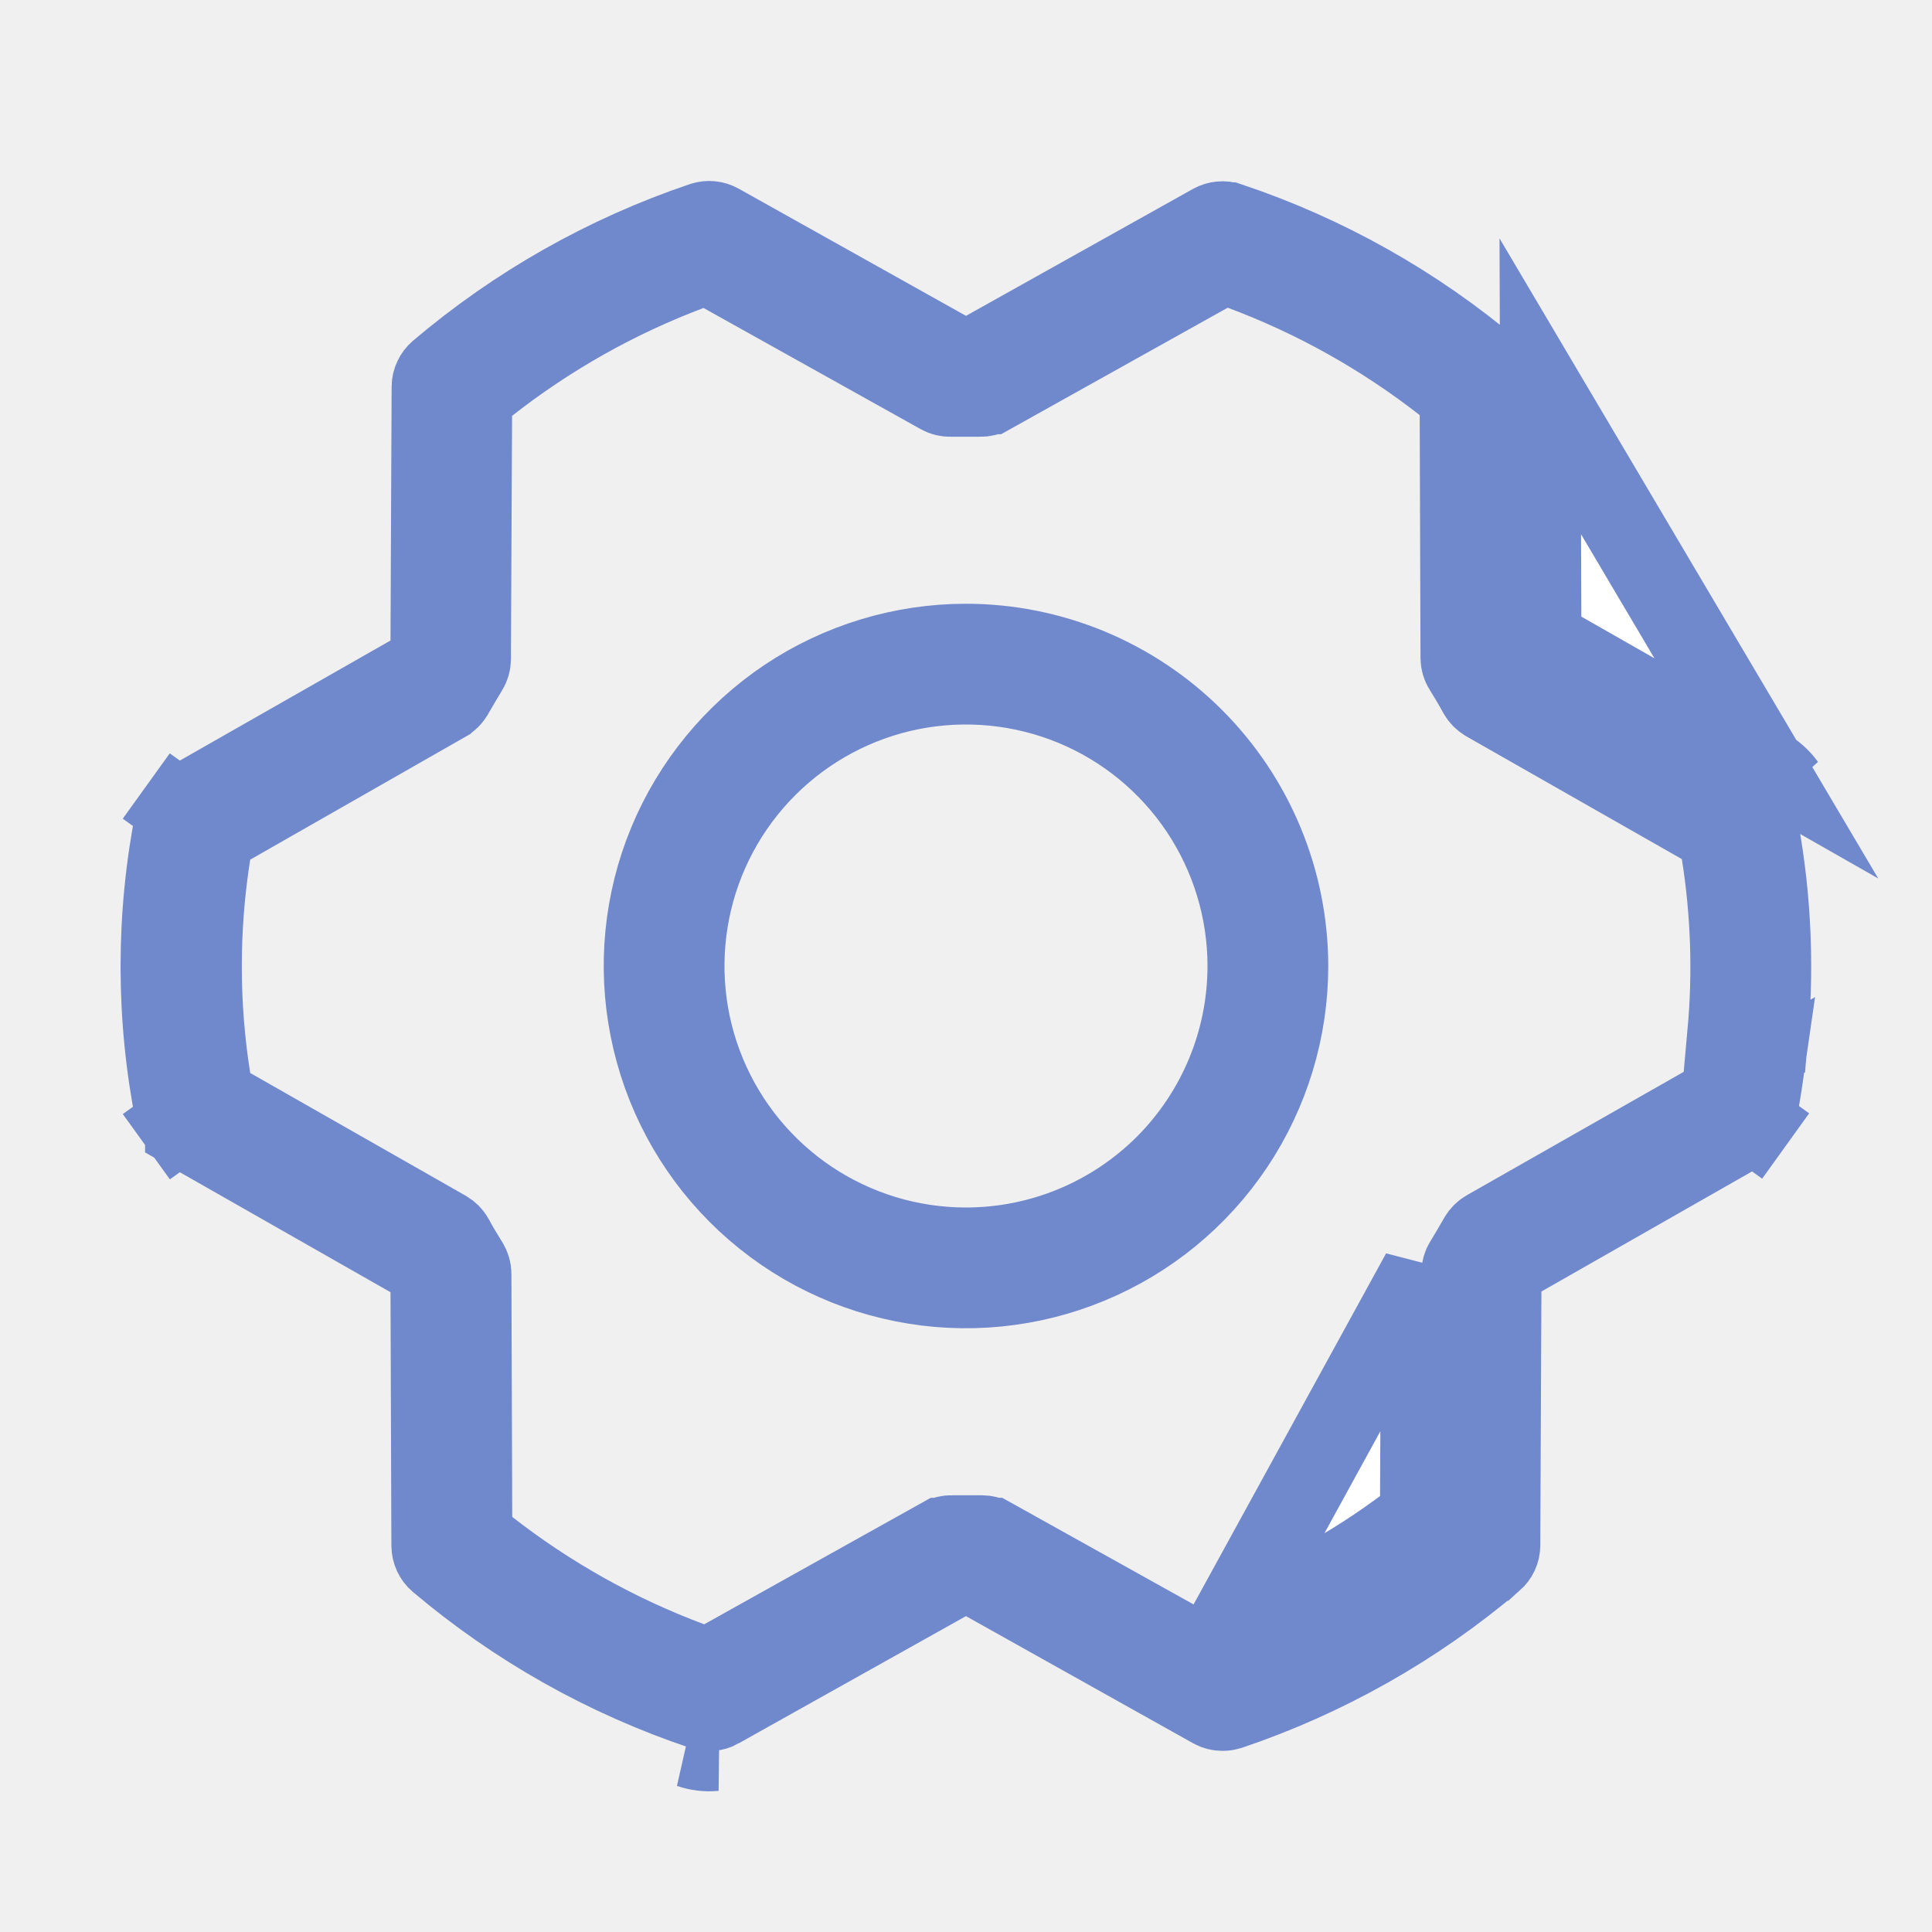
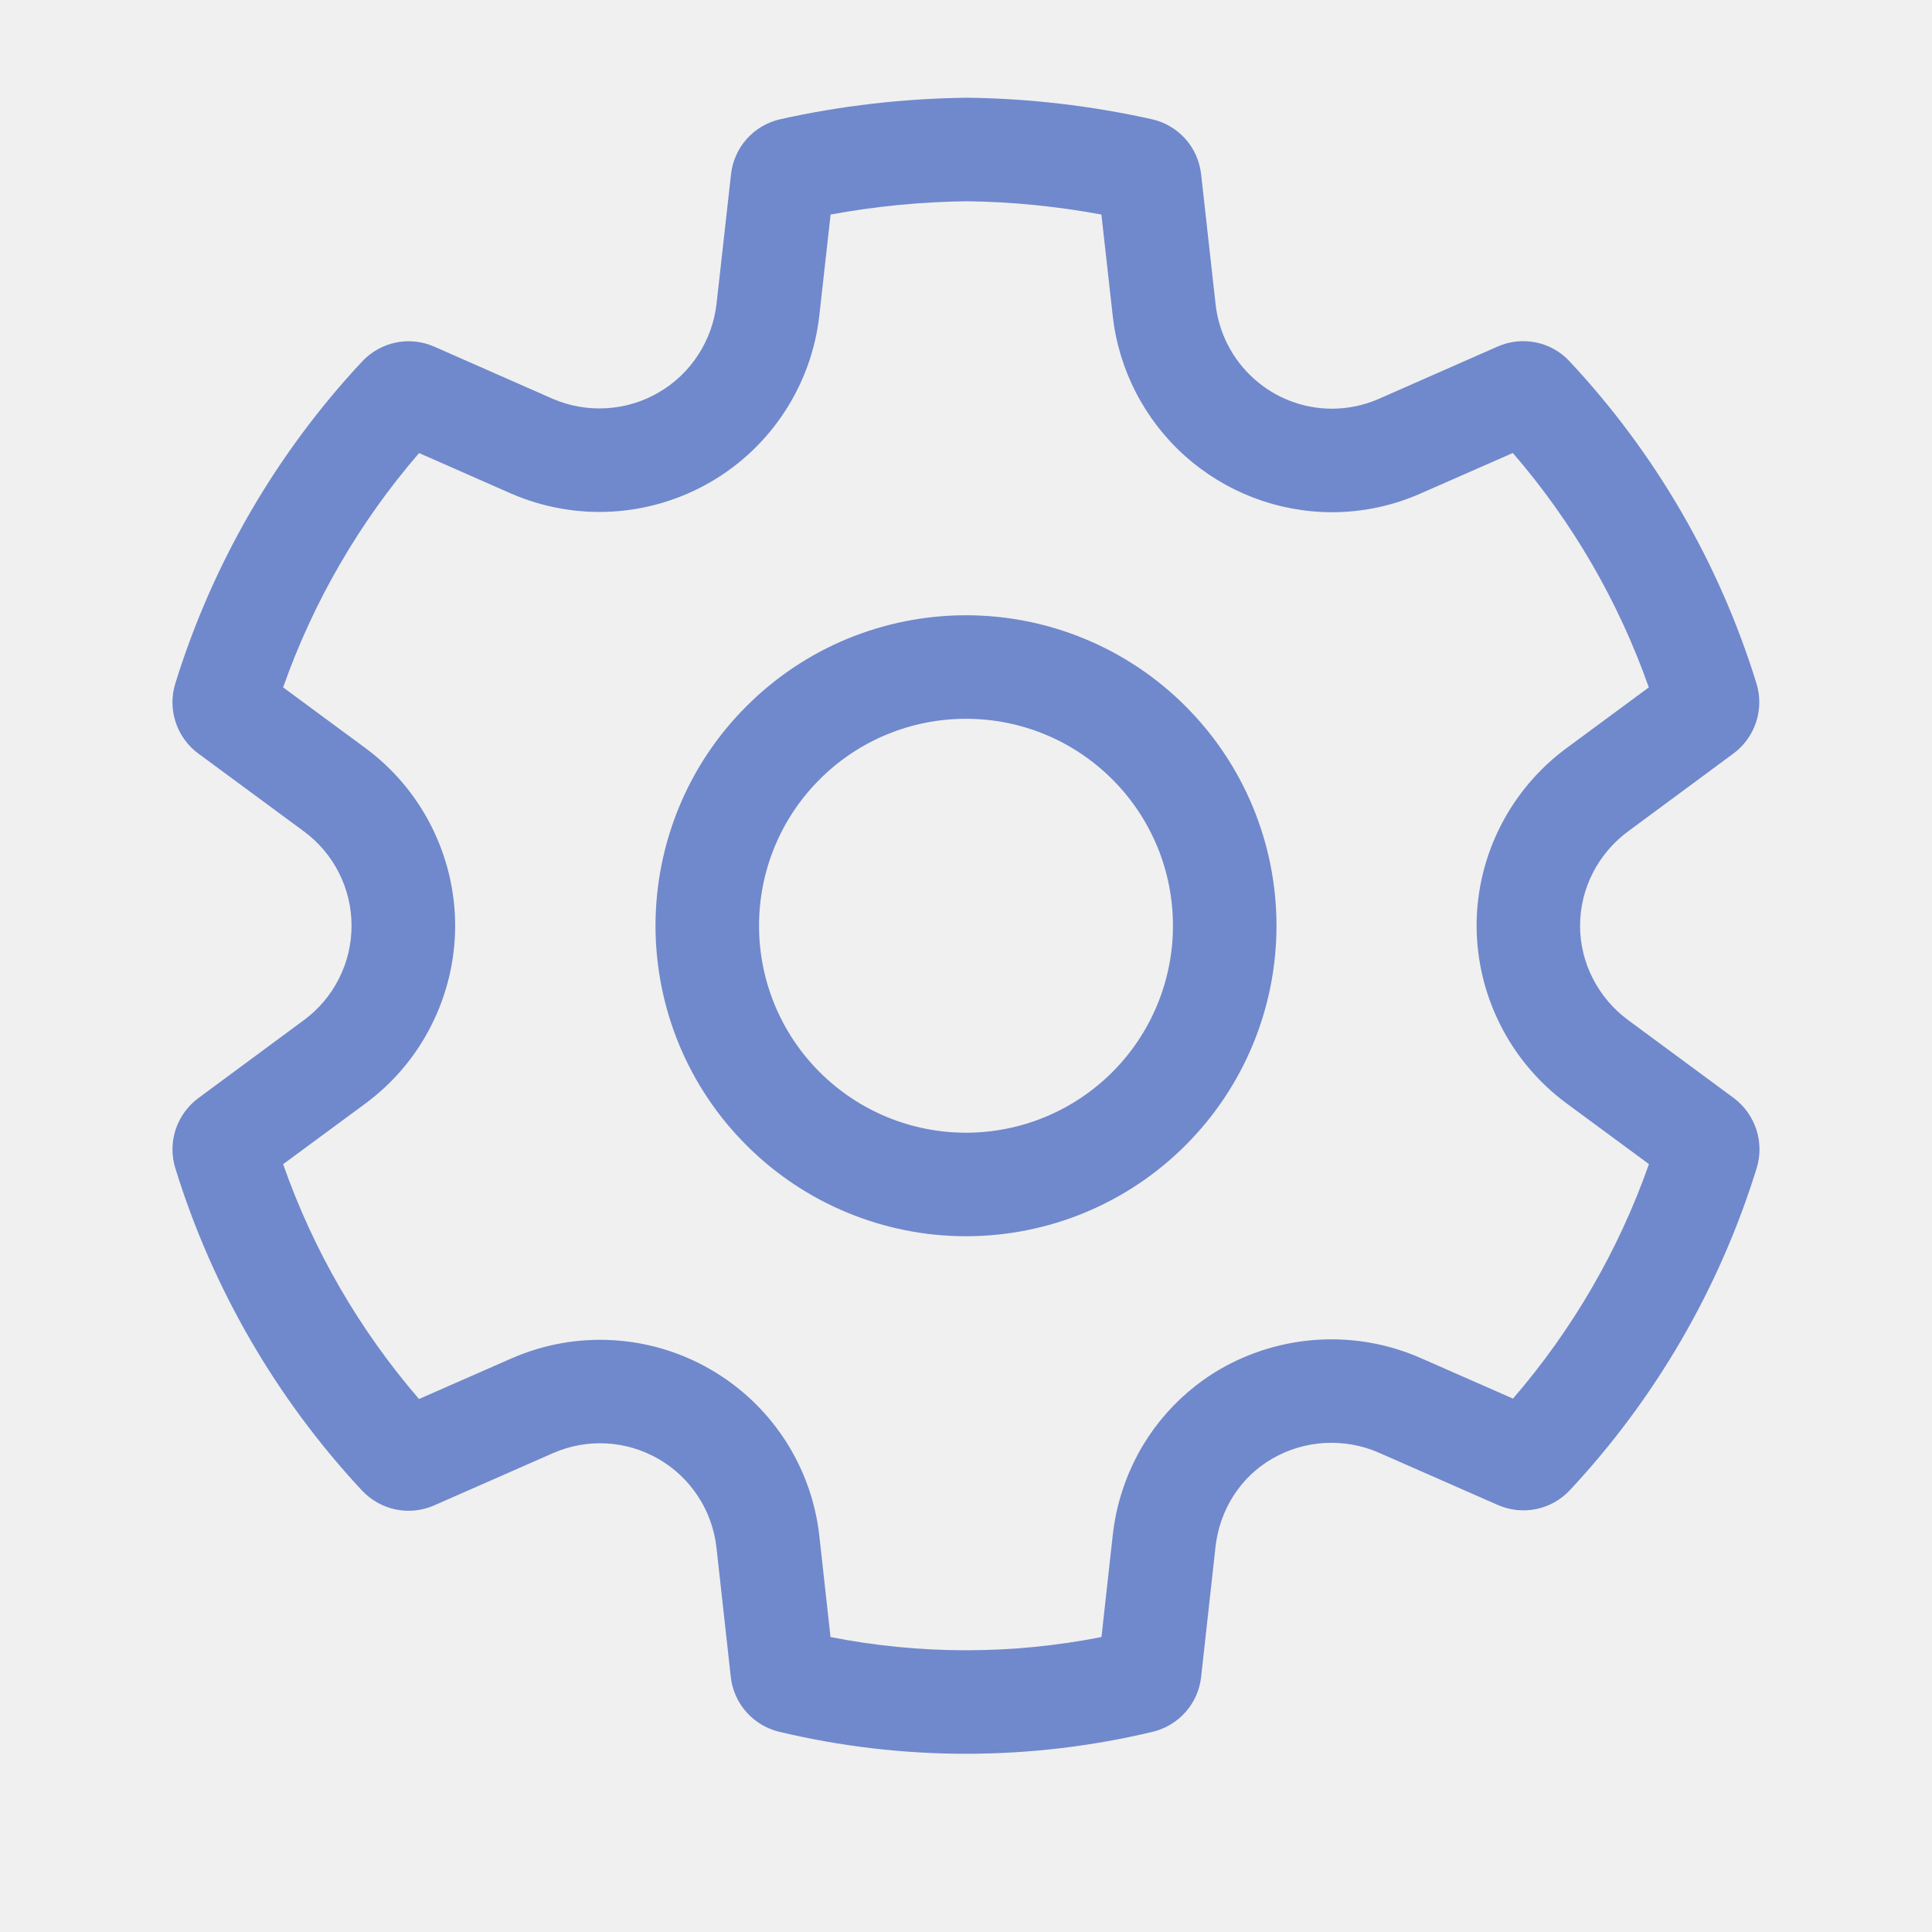
<svg xmlns="http://www.w3.org/2000/svg" width="24" height="24" viewBox="0 0 24 24" fill="none">
-   <g id="Icons">
-     <path id="Vector" d="M21.942 9.545L19.145 7.951L19.134 4.799L21.942 9.545ZM21.942 9.545C22.035 9.598 22.116 9.671 22.179 9.758L21.942 9.545ZM21.816 10.148L21.816 10.149C21.992 11.031 22.041 11.931 21.964 12.824H21.462C21.529 12.081 21.504 11.331 21.386 10.592L21.348 10.356L21.139 10.237L18.462 8.712C18.462 8.712 18.461 8.712 18.461 8.711C18.422 8.688 18.39 8.656 18.368 8.617C18.307 8.504 18.244 8.401 18.186 8.307L18.184 8.305C18.16 8.266 18.146 8.22 18.146 8.173L18.146 8.173L18.136 5.155L18.135 4.911L17.943 4.762C17.181 4.167 16.332 3.692 15.426 3.354L15.209 3.273L15.007 3.386L12.306 4.894C12.306 4.894 12.305 4.894 12.305 4.894C12.265 4.916 12.221 4.927 12.175 4.925L12.175 4.925H12.163H11.822V4.925L11.808 4.925C11.763 4.927 11.719 4.916 11.68 4.894C11.68 4.894 11.68 4.894 11.68 4.894L8.983 3.389L8.78 3.276L8.563 3.358C7.658 3.699 6.812 4.176 6.052 4.773L5.862 4.923L5.861 5.164L5.847 8.188L5.847 8.189C5.846 8.235 5.833 8.28 5.809 8.318L5.809 8.318L5.807 8.321C5.751 8.413 5.695 8.509 5.646 8.593C5.641 8.603 5.635 8.612 5.63 8.621L5.63 8.621L5.628 8.624C5.606 8.664 5.573 8.696 5.534 8.718L5.533 8.719L2.86 10.245L2.651 10.364L2.614 10.601C2.467 11.53 2.467 12.477 2.614 13.406L2.651 13.644L2.86 13.763L5.539 15.289C5.577 15.312 5.61 15.344 5.632 15.383C5.692 15.496 5.756 15.599 5.814 15.693L5.815 15.695C5.84 15.734 5.853 15.78 5.853 15.827V15.827L5.863 18.845L5.864 19.088L6.056 19.238C6.819 19.833 7.667 20.308 8.573 20.646L8.79 20.727L8.992 20.614L11.693 19.106C11.694 19.106 11.694 19.106 11.694 19.106C11.734 19.084 11.779 19.073 11.824 19.075L11.824 19.075H11.837L12.196 19.075L12.198 19.075C12.24 19.075 12.282 19.085 12.319 19.106C12.32 19.106 12.32 19.106 12.32 19.106L15.021 20.611L15.223 20.724L15.441 20.642C16.345 20.301 17.191 19.823 17.951 19.227L18.141 19.077L18.142 18.836L18.157 15.812L18.157 15.811C18.157 15.765 18.17 15.72 18.194 15.682L18.196 15.679C18.253 15.587 18.308 15.491 18.357 15.407C18.363 15.397 18.368 15.388 18.373 15.379L18.375 15.376C18.398 15.336 18.43 15.304 18.469 15.282L18.469 15.282L21.148 13.758L21.907 13.326C21.882 13.5 21.853 13.674 21.819 13.846L21.819 13.846C21.812 13.882 21.797 13.915 21.776 13.944L22.182 14.236L21.776 13.944C21.756 13.973 21.729 13.997 21.697 14.015L21.697 14.015L18.901 15.609L18.649 15.752L18.648 16.041L18.634 19.196V19.196C18.634 19.232 18.626 19.268 18.611 19.3C18.595 19.333 18.573 19.362 18.546 19.386L18.545 19.386C17.581 20.204 16.469 20.832 15.271 21.237C15.244 21.245 15.217 21.25 15.189 21.25L15.186 21.25C15.144 21.25 15.103 21.24 15.067 21.22C15.067 21.22 15.067 21.22 15.067 21.22L12.244 19.64L12 19.504L11.755 19.64L8.932 21.22C8.932 21.221 8.932 21.221 8.932 21.221C8.902 21.238 8.868 21.248 8.834 21.251C8.799 21.254 8.764 21.25 8.731 21.239L8.729 21.238C7.529 20.836 6.417 20.21 5.451 19.393C5.423 19.37 5.401 19.34 5.386 19.308C5.371 19.275 5.363 19.239 5.362 19.203L5.362 19.203L5.351 16.051L5.35 15.762L5.099 15.618L2.302 14.025L2.302 14.024C2.271 14.007 2.244 13.982 2.223 13.953L1.818 14.245L2.223 13.953C2.202 13.924 2.187 13.891 2.18 13.856L2.18 13.855C1.937 12.633 1.937 11.376 2.18 10.154L2.18 10.154C2.187 10.118 2.202 10.085 2.223 10.056L1.817 9.764L2.223 10.056C2.244 10.027 2.271 10.003 2.302 9.985L2.302 9.985L5.099 8.391L5.35 8.248L5.351 7.959L5.365 4.804L5.365 4.804C5.365 4.768 5.373 4.732 5.389 4.7C5.404 4.667 5.426 4.638 5.454 4.614L5.454 4.614C6.419 3.795 7.53 3.166 8.729 2.761C8.763 2.75 8.798 2.746 8.832 2.749C8.867 2.752 8.901 2.763 8.932 2.78L8.932 2.78L11.756 4.36L12 4.496L12.244 4.36L15.064 2.783C15.064 2.783 15.064 2.783 15.064 2.783C15.095 2.766 15.128 2.756 15.163 2.753C15.198 2.749 15.233 2.754 15.266 2.765L15.267 2.765C16.467 3.167 17.58 3.793 18.546 4.611C18.573 4.634 18.596 4.663 18.611 4.696C18.626 4.729 18.634 4.764 18.634 4.801L18.634 4.801L18.645 7.953L18.646 8.242L18.898 8.385L21.694 9.979L21.695 9.979C21.726 9.997 21.753 10.021 21.774 10.05C21.795 10.079 21.809 10.113 21.816 10.148ZM17.642 18.833C16.923 19.399 16.12 19.851 15.264 20.174L17.657 15.81L17.642 18.833ZM8.57 21.712C8.67 21.746 8.775 21.759 8.879 21.749L8.57 21.712ZM9.777 8.674C10.435 8.235 11.209 8 12 8H12C13.06 8.001 14.077 8.423 14.827 9.173C15.577 9.923 15.999 10.94 16 12.001C16 12.791 15.765 13.565 15.326 14.222C14.886 14.88 14.261 15.393 13.53 15.695C12.8 15.998 11.995 16.078 11.219 15.923C10.443 15.769 9.731 15.388 9.171 14.828C8.612 14.269 8.231 13.556 8.077 12.78C7.922 12.004 8.001 11.2 8.304 10.469C8.607 9.738 9.12 9.114 9.777 8.674ZM10.055 14.91C10.631 15.295 11.307 15.5 12 15.5C12.928 15.5 13.818 15.131 14.475 14.475C15.131 13.819 15.5 12.928 15.5 12C15.5 11.308 15.294 10.631 14.91 10.056C14.525 9.48 13.979 9.031 13.339 8.766C12.7 8.502 11.996 8.432 11.317 8.567C10.638 8.702 10.014 9.036 9.525 9.525C9.035 10.015 8.702 10.638 8.567 11.317C8.432 11.996 8.501 12.7 8.766 13.339C9.031 13.979 9.48 14.525 10.055 14.91Z" fill="white" stroke="#7088CC" />
-   </g>
+   <path d="M12 7.643C11.493 7.643 10.992 7.743 10.524 7.936C10.056 8.13 9.631 8.414 9.273 8.773C8.914 9.131 8.63 9.556 8.436 10.024C8.243 10.492 8.143 10.993 8.143 11.5C8.143 12.007 8.243 12.508 8.436 12.976C8.63 13.444 8.914 13.869 9.273 14.227C9.631 14.585 10.056 14.87 10.524 15.063C10.992 15.257 11.493 15.357 12 15.357C13.023 15.357 14.004 14.951 14.727 14.227C15.451 13.504 15.857 12.523 15.857 11.5C15.857 10.477 15.451 9.496 14.727 8.773C14.004 8.049 13.023 7.643 12 7.643ZM9.429 11.5C9.429 11.162 9.495 10.828 9.624 10.516C9.753 10.204 9.943 9.92 10.182 9.682C10.42 9.443 10.704 9.253 11.016 9.124C11.328 8.995 11.662 8.929 12 8.929C12.338 8.929 12.672 8.995 12.984 9.124C13.296 9.253 13.579 9.443 13.818 9.682C14.057 9.92 14.246 10.204 14.376 10.516C14.505 10.828 14.571 11.162 14.571 11.5C14.571 12.182 14.3 12.836 13.818 13.318C13.336 13.8 12.682 14.071 12 14.071C11.318 14.071 10.664 13.8 10.182 13.318C9.699 12.836 9.429 12.182 9.429 11.5ZM18.608 18.696L17.127 18.045C16.917 17.953 16.687 17.913 16.458 17.925C16.228 17.938 16.005 18.004 15.806 18.119C15.405 18.35 15.15 18.759 15.099 19.219L14.921 20.831C14.903 20.993 14.836 21.145 14.728 21.267C14.62 21.389 14.477 21.475 14.319 21.513C12.794 21.877 11.205 21.877 9.68 21.513C9.521 21.475 9.379 21.389 9.271 21.267C9.163 21.145 9.096 20.993 9.078 20.831L8.9 19.222C8.874 18.995 8.796 18.778 8.671 18.588C8.546 18.397 8.379 18.238 8.181 18.124C7.984 18.01 7.763 17.944 7.536 17.931C7.309 17.918 7.082 17.959 6.873 18.05L5.392 18.701C5.242 18.767 5.076 18.784 4.916 18.751C4.756 18.718 4.61 18.636 4.498 18.517C3.432 17.374 2.639 16.005 2.178 14.512C2.129 14.355 2.131 14.187 2.182 14.031C2.234 13.875 2.332 13.739 2.464 13.641L3.773 12.674C3.957 12.539 4.107 12.362 4.21 12.158C4.314 11.954 4.367 11.729 4.367 11.5C4.367 11.271 4.314 11.046 4.21 10.842C4.107 10.638 3.957 10.461 3.773 10.326L2.464 9.361C2.332 9.264 2.233 9.127 2.182 8.971C2.131 8.815 2.129 8.647 2.178 8.49C2.64 6.998 3.434 5.63 4.5 4.489C4.612 4.37 4.758 4.288 4.918 4.255C5.078 4.222 5.244 4.24 5.394 4.306L6.868 4.955C7.078 5.045 7.306 5.085 7.534 5.071C7.762 5.058 7.984 4.991 8.181 4.876C8.379 4.762 8.547 4.602 8.671 4.411C8.796 4.22 8.875 4.002 8.901 3.775L9.081 2.166C9.099 2.002 9.167 1.848 9.277 1.725C9.387 1.602 9.533 1.517 9.693 1.481C10.448 1.313 11.219 1.224 12.011 1.214C12.784 1.223 13.554 1.313 14.308 1.481C14.469 1.517 14.615 1.602 14.725 1.725C14.835 1.848 14.903 2.003 14.921 2.167L15.1 3.776C15.139 4.133 15.308 4.463 15.575 4.703C15.842 4.944 16.188 5.077 16.547 5.077C16.747 5.077 16.945 5.035 17.13 4.954L18.604 4.305C18.754 4.239 18.92 4.221 19.081 4.254C19.241 4.287 19.387 4.369 19.498 4.489C20.564 5.629 21.358 6.997 21.819 8.489C21.868 8.646 21.866 8.814 21.815 8.97C21.764 9.126 21.666 9.262 21.534 9.36L20.227 10.326C19.854 10.6 19.628 11.036 19.628 11.5C19.628 11.963 19.854 12.399 20.228 12.674L21.536 13.639C21.806 13.84 21.921 14.19 21.822 14.511C21.36 16.003 20.567 17.37 19.502 18.511C19.39 18.631 19.244 18.713 19.084 18.746C18.924 18.779 18.758 18.761 18.608 18.696ZM13.94 18.526C14.144 17.885 14.579 17.344 15.161 17.006C15.535 16.791 15.955 16.666 16.386 16.642C16.817 16.618 17.248 16.695 17.643 16.868L18.795 17.374C19.535 16.517 20.108 15.529 20.484 14.461L19.465 13.71C19.118 13.455 18.835 13.121 18.641 12.738C18.446 12.354 18.344 11.93 18.343 11.499C18.343 10.619 18.769 9.802 19.463 9.291L19.465 9.29L20.482 8.539C20.106 7.471 19.533 6.483 18.793 5.627L17.65 6.129L17.648 6.13C17.3 6.284 16.926 6.363 16.546 6.363C15.871 6.362 15.22 6.112 14.717 5.661C14.215 5.21 13.896 4.59 13.822 3.919V3.917L13.682 2.665C13.131 2.563 12.572 2.507 12.011 2.5C11.443 2.507 10.877 2.562 10.318 2.665L10.178 3.918C10.13 4.345 9.983 4.755 9.747 5.115C9.512 5.475 9.196 5.775 8.823 5.99C8.451 6.205 8.034 6.33 7.604 6.355C7.175 6.38 6.746 6.303 6.351 6.132L5.206 5.628C4.466 6.484 3.893 7.472 3.517 8.539L4.537 9.291C4.883 9.546 5.165 9.879 5.358 10.263C5.552 10.646 5.654 11.07 5.654 11.5C5.654 11.93 5.552 12.354 5.358 12.738C5.165 13.122 4.883 13.455 4.537 13.71L3.517 14.462C3.892 15.532 4.465 16.521 5.205 17.379L6.358 16.873C6.751 16.701 7.179 16.624 7.608 16.648C8.037 16.672 8.453 16.796 8.825 17.011C9.197 17.225 9.513 17.524 9.748 17.883C9.983 18.242 10.13 18.651 10.178 19.077V19.081L10.317 20.336C11.429 20.555 12.572 20.555 13.683 20.336L13.822 19.079C13.843 18.89 13.881 18.704 13.94 18.526Z" fill="#7088CC" />
</svg>
